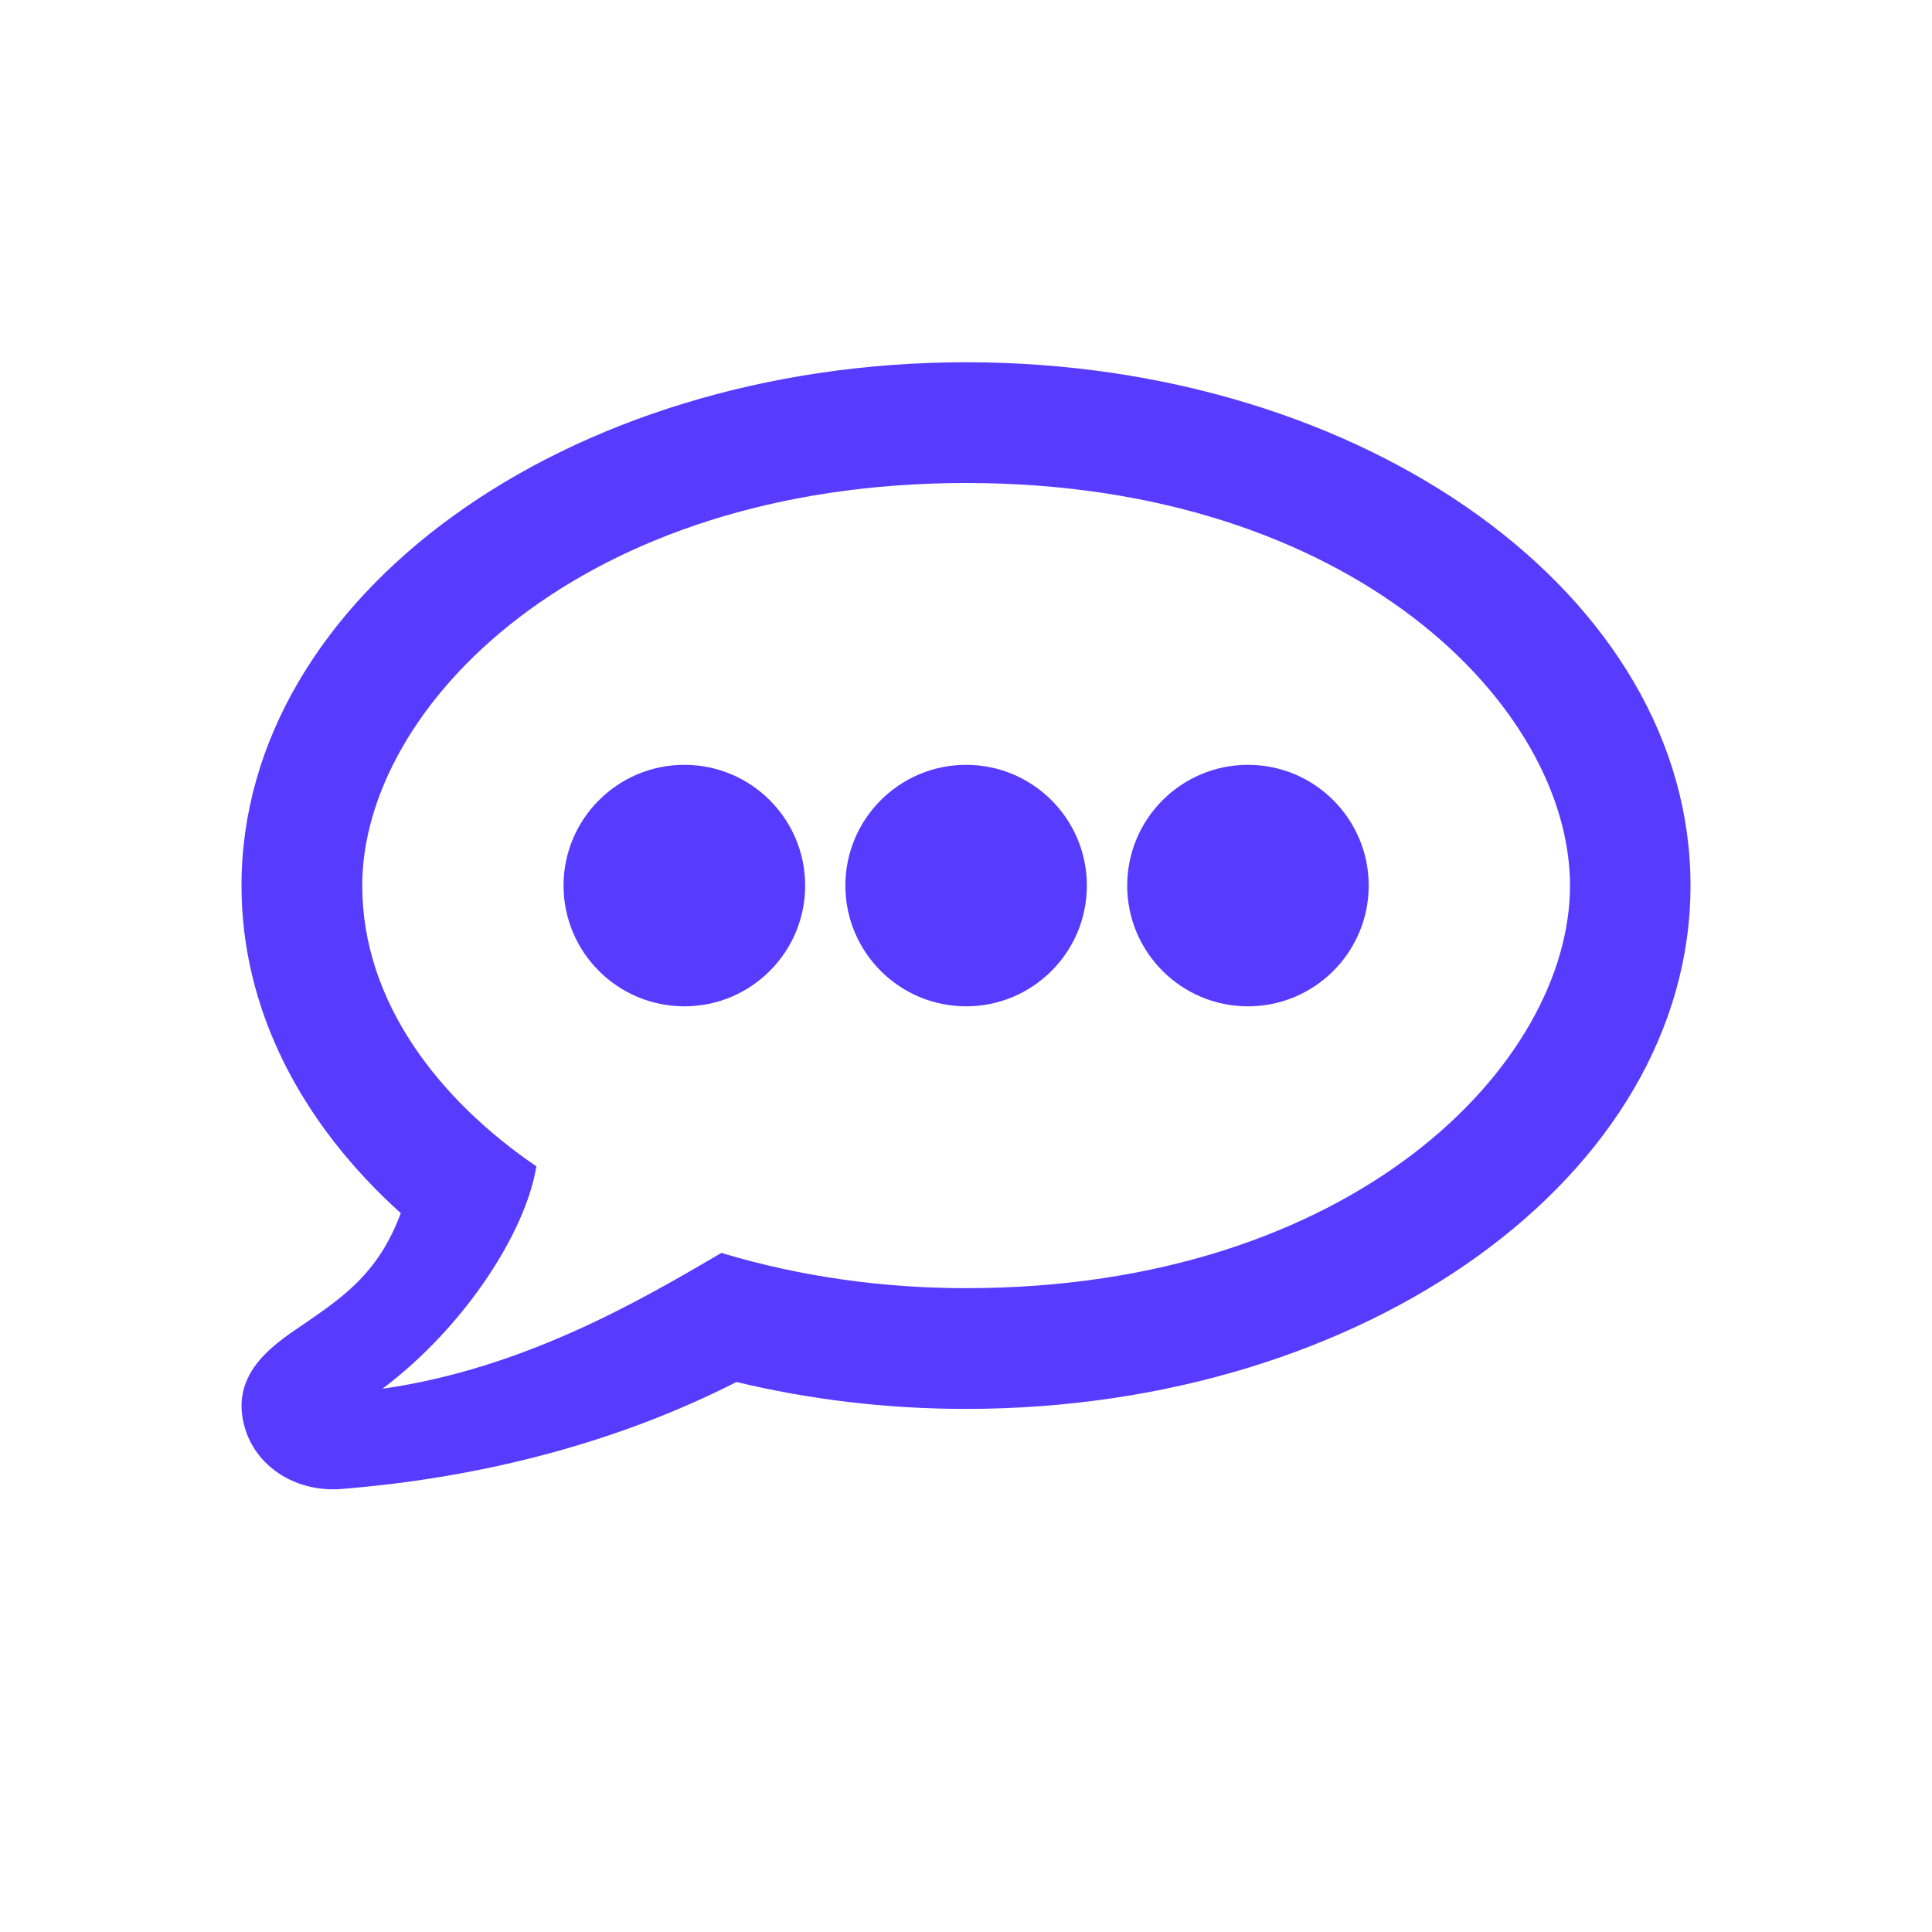
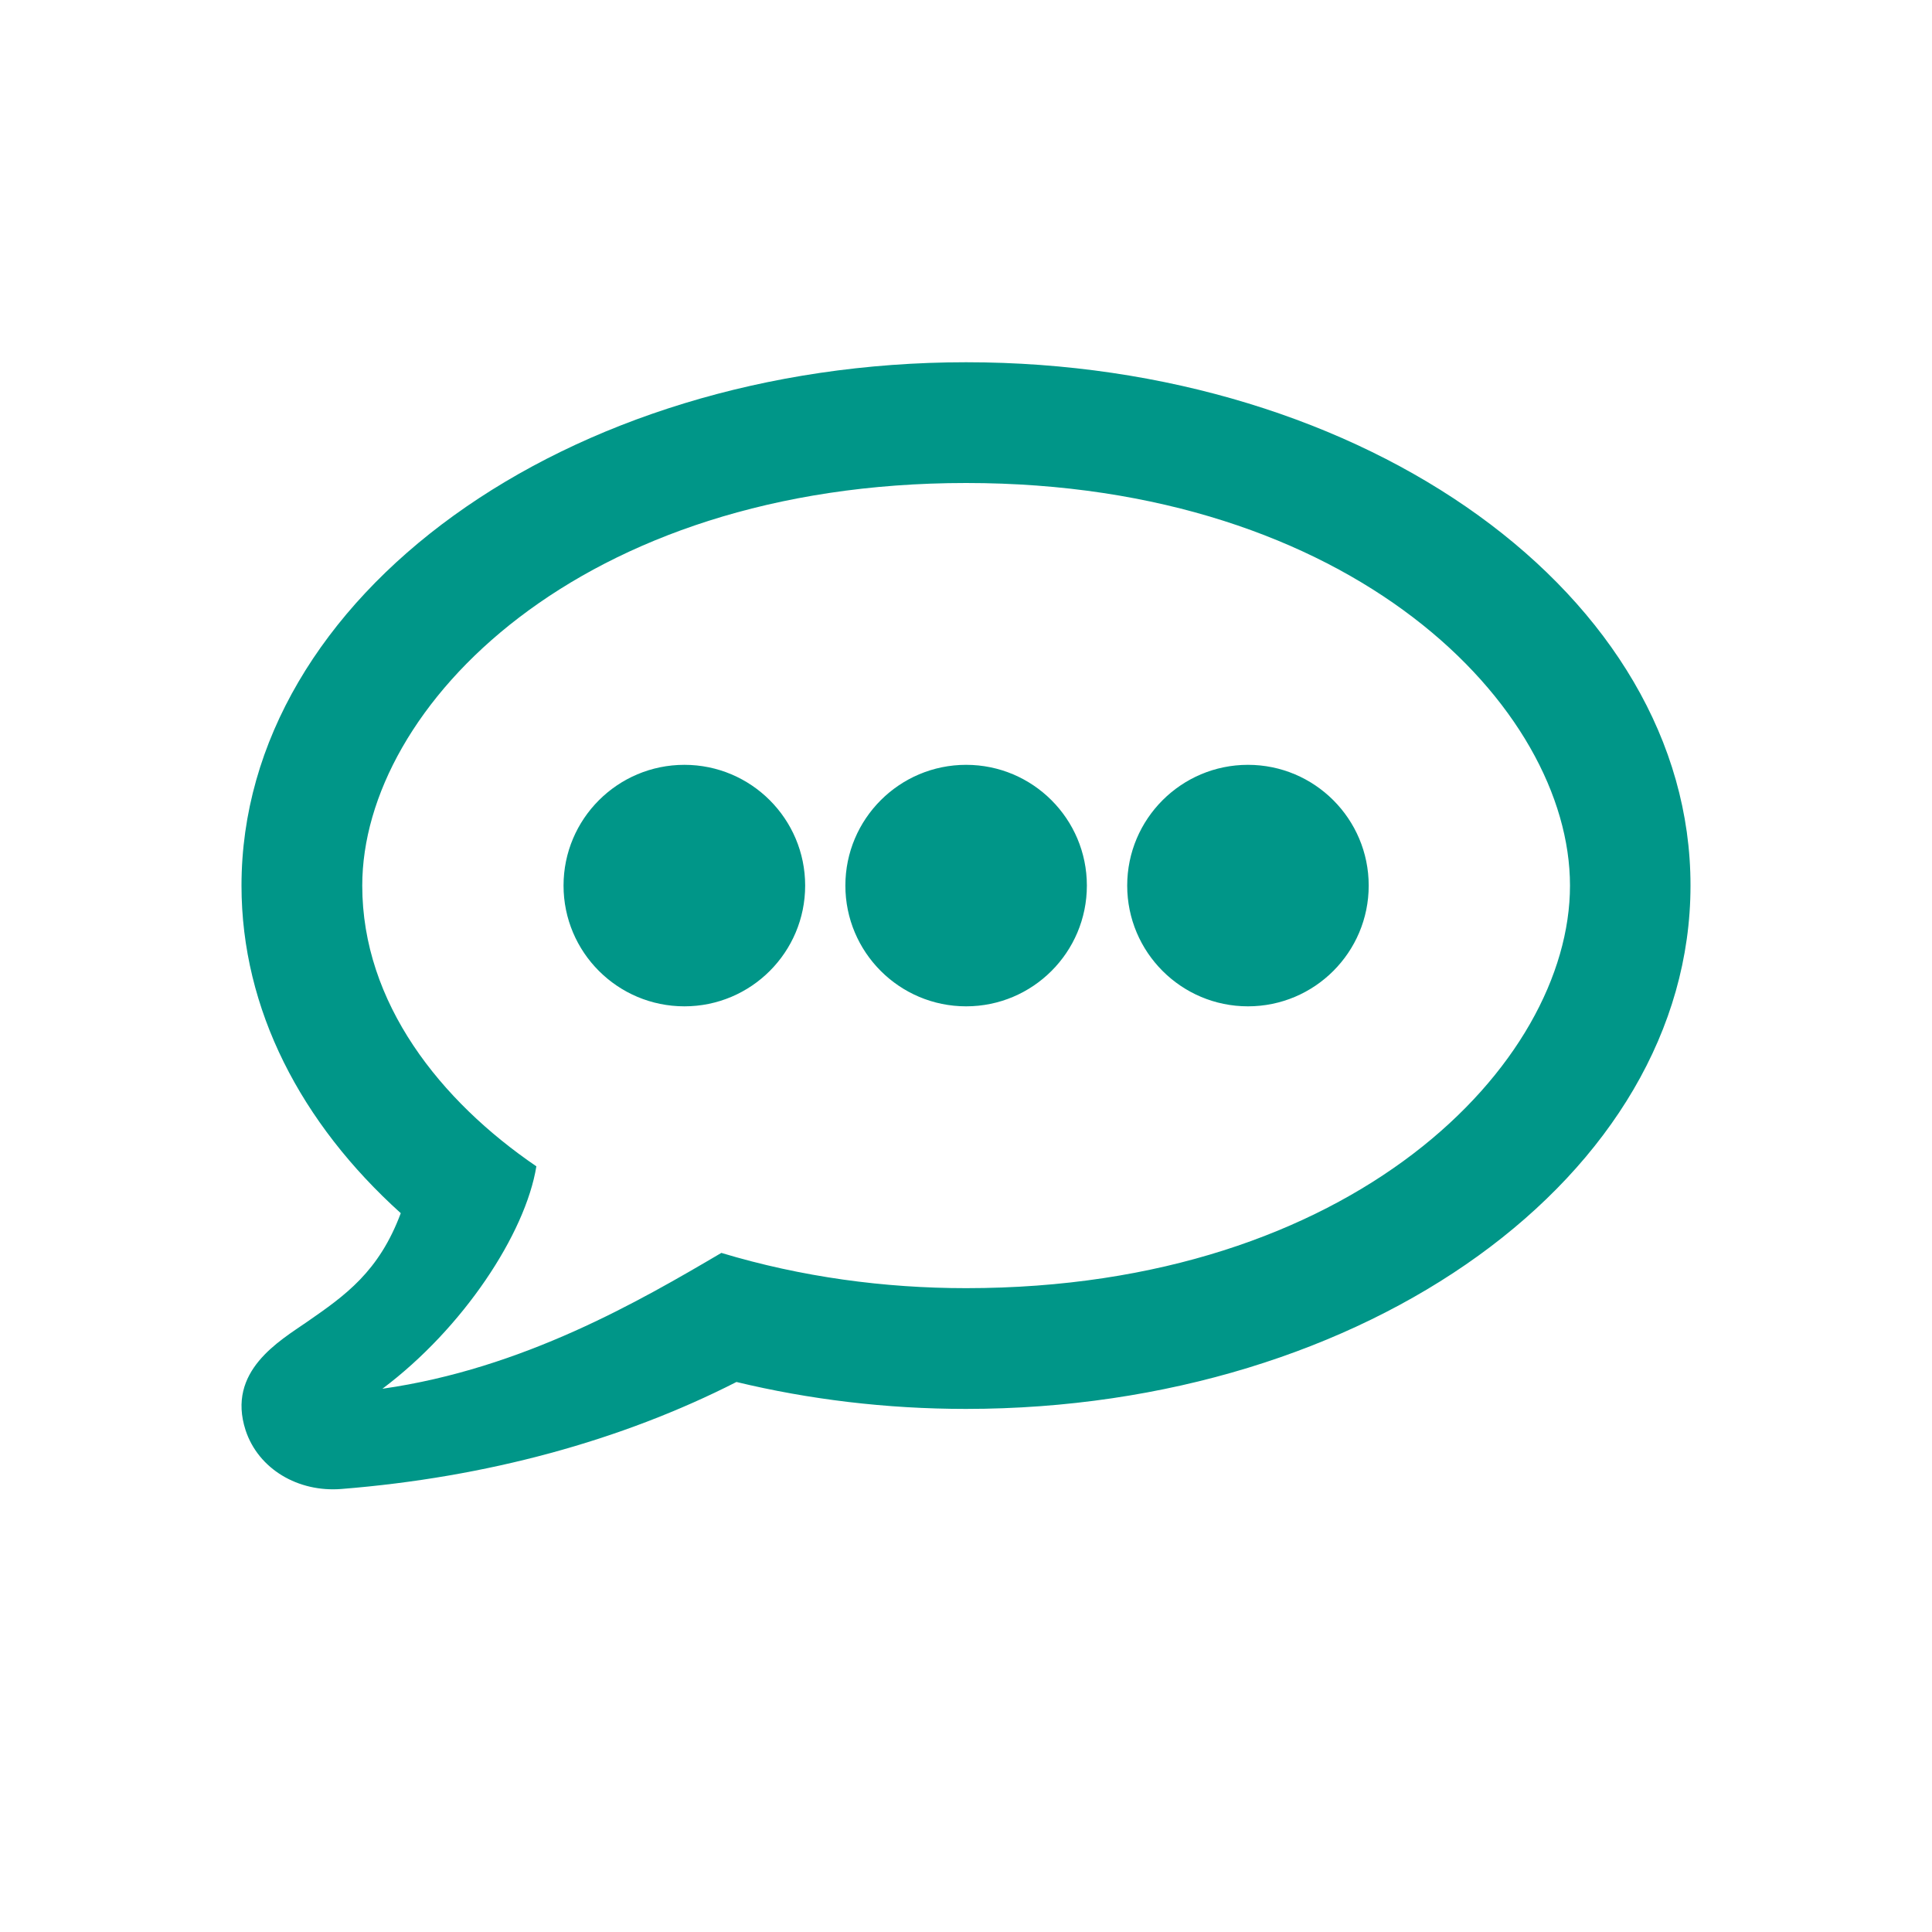
<svg xmlns="http://www.w3.org/2000/svg" width="16" height="16" viewBox="0 0 16 16" fill="none">
-   <path d="M8.001 3C4.688 3 2 4.94 2 7.334C2 8.361 2.494 9.303 3.319 10.047C3.138 10.532 2.859 10.728 2.546 10.945C2.315 11.105 1.875 11.355 2.034 11.845C2.14 12.166 2.469 12.36 2.828 12.331C4.03 12.235 5.145 11.931 6.099 11.445C6.697 11.589 7.337 11.668 7.999 11.668C11.314 11.668 14 9.73 14 7.334C14.002 4.94 11.316 3 8.001 3ZM8.001 10.668C7.324 10.668 6.638 10.576 5.974 10.376C5.301 10.772 4.334 11.335 3.167 11.501C3.834 11.001 4.351 10.218 4.442 9.659C3.648 9.118 3 8.307 3 7.334C3 5.857 4.799 4 8.001 4C11.204 4 13.002 5.857 13.002 7.334C13.002 8.813 11.204 10.668 8.001 10.668ZM6.668 7.334C6.668 7.886 6.22 8.334 5.668 8.334C5.115 8.334 4.667 7.886 4.667 7.334C4.667 6.782 5.115 6.334 5.668 6.334C6.22 6.334 6.668 6.782 6.668 7.334ZM9.001 7.334C9.001 7.886 8.553 8.334 8.001 8.334C7.449 8.334 7.001 7.886 7.001 7.334C7.001 6.782 7.449 6.334 8.001 6.334C8.553 6.334 9.001 6.782 9.001 7.334ZM11.335 7.334C11.335 7.886 10.887 8.334 10.335 8.334C9.783 8.334 9.335 7.886 9.335 7.334C9.335 6.782 9.783 6.334 10.335 6.334C10.887 6.334 11.335 6.782 11.335 7.334Z" fill="#573CFF" />
+   <path d="M8.001 3C4.688 3 2 4.94 2 7.334C2 8.361 2.494 9.303 3.319 10.047C3.138 10.532 2.859 10.728 2.546 10.945C2.315 11.105 1.875 11.355 2.034 11.845C2.14 12.166 2.469 12.36 2.828 12.331C4.03 12.235 5.145 11.931 6.099 11.445C6.697 11.589 7.337 11.668 7.999 11.668C11.314 11.668 14 9.73 14 7.334C14.002 4.94 11.316 3 8.001 3ZM8.001 10.668C7.324 10.668 6.638 10.576 5.974 10.376C5.301 10.772 4.334 11.335 3.167 11.501C3.834 11.001 4.351 10.218 4.442 9.659C3.648 9.118 3 8.307 3 7.334C3 5.857 4.799 4 8.001 4C11.204 4 13.002 5.857 13.002 7.334C13.002 8.813 11.204 10.668 8.001 10.668ZM6.668 7.334C6.668 7.886 6.22 8.334 5.668 8.334C5.115 8.334 4.667 7.886 4.667 7.334C4.667 6.782 5.115 6.334 5.668 6.334C6.22 6.334 6.668 6.782 6.668 7.334ZM9.001 7.334C9.001 7.886 8.553 8.334 8.001 8.334C7.449 8.334 7.001 7.886 7.001 7.334C7.001 6.782 7.449 6.334 8.001 6.334C8.553 6.334 9.001 6.782 9.001 7.334ZM11.335 7.334C11.335 7.886 10.887 8.334 10.335 8.334C9.783 8.334 9.335 7.886 9.335 7.334C9.335 6.782 9.783 6.334 10.335 6.334C10.887 6.334 11.335 6.782 11.335 7.334Z" fill="#009688" />
</svg>
